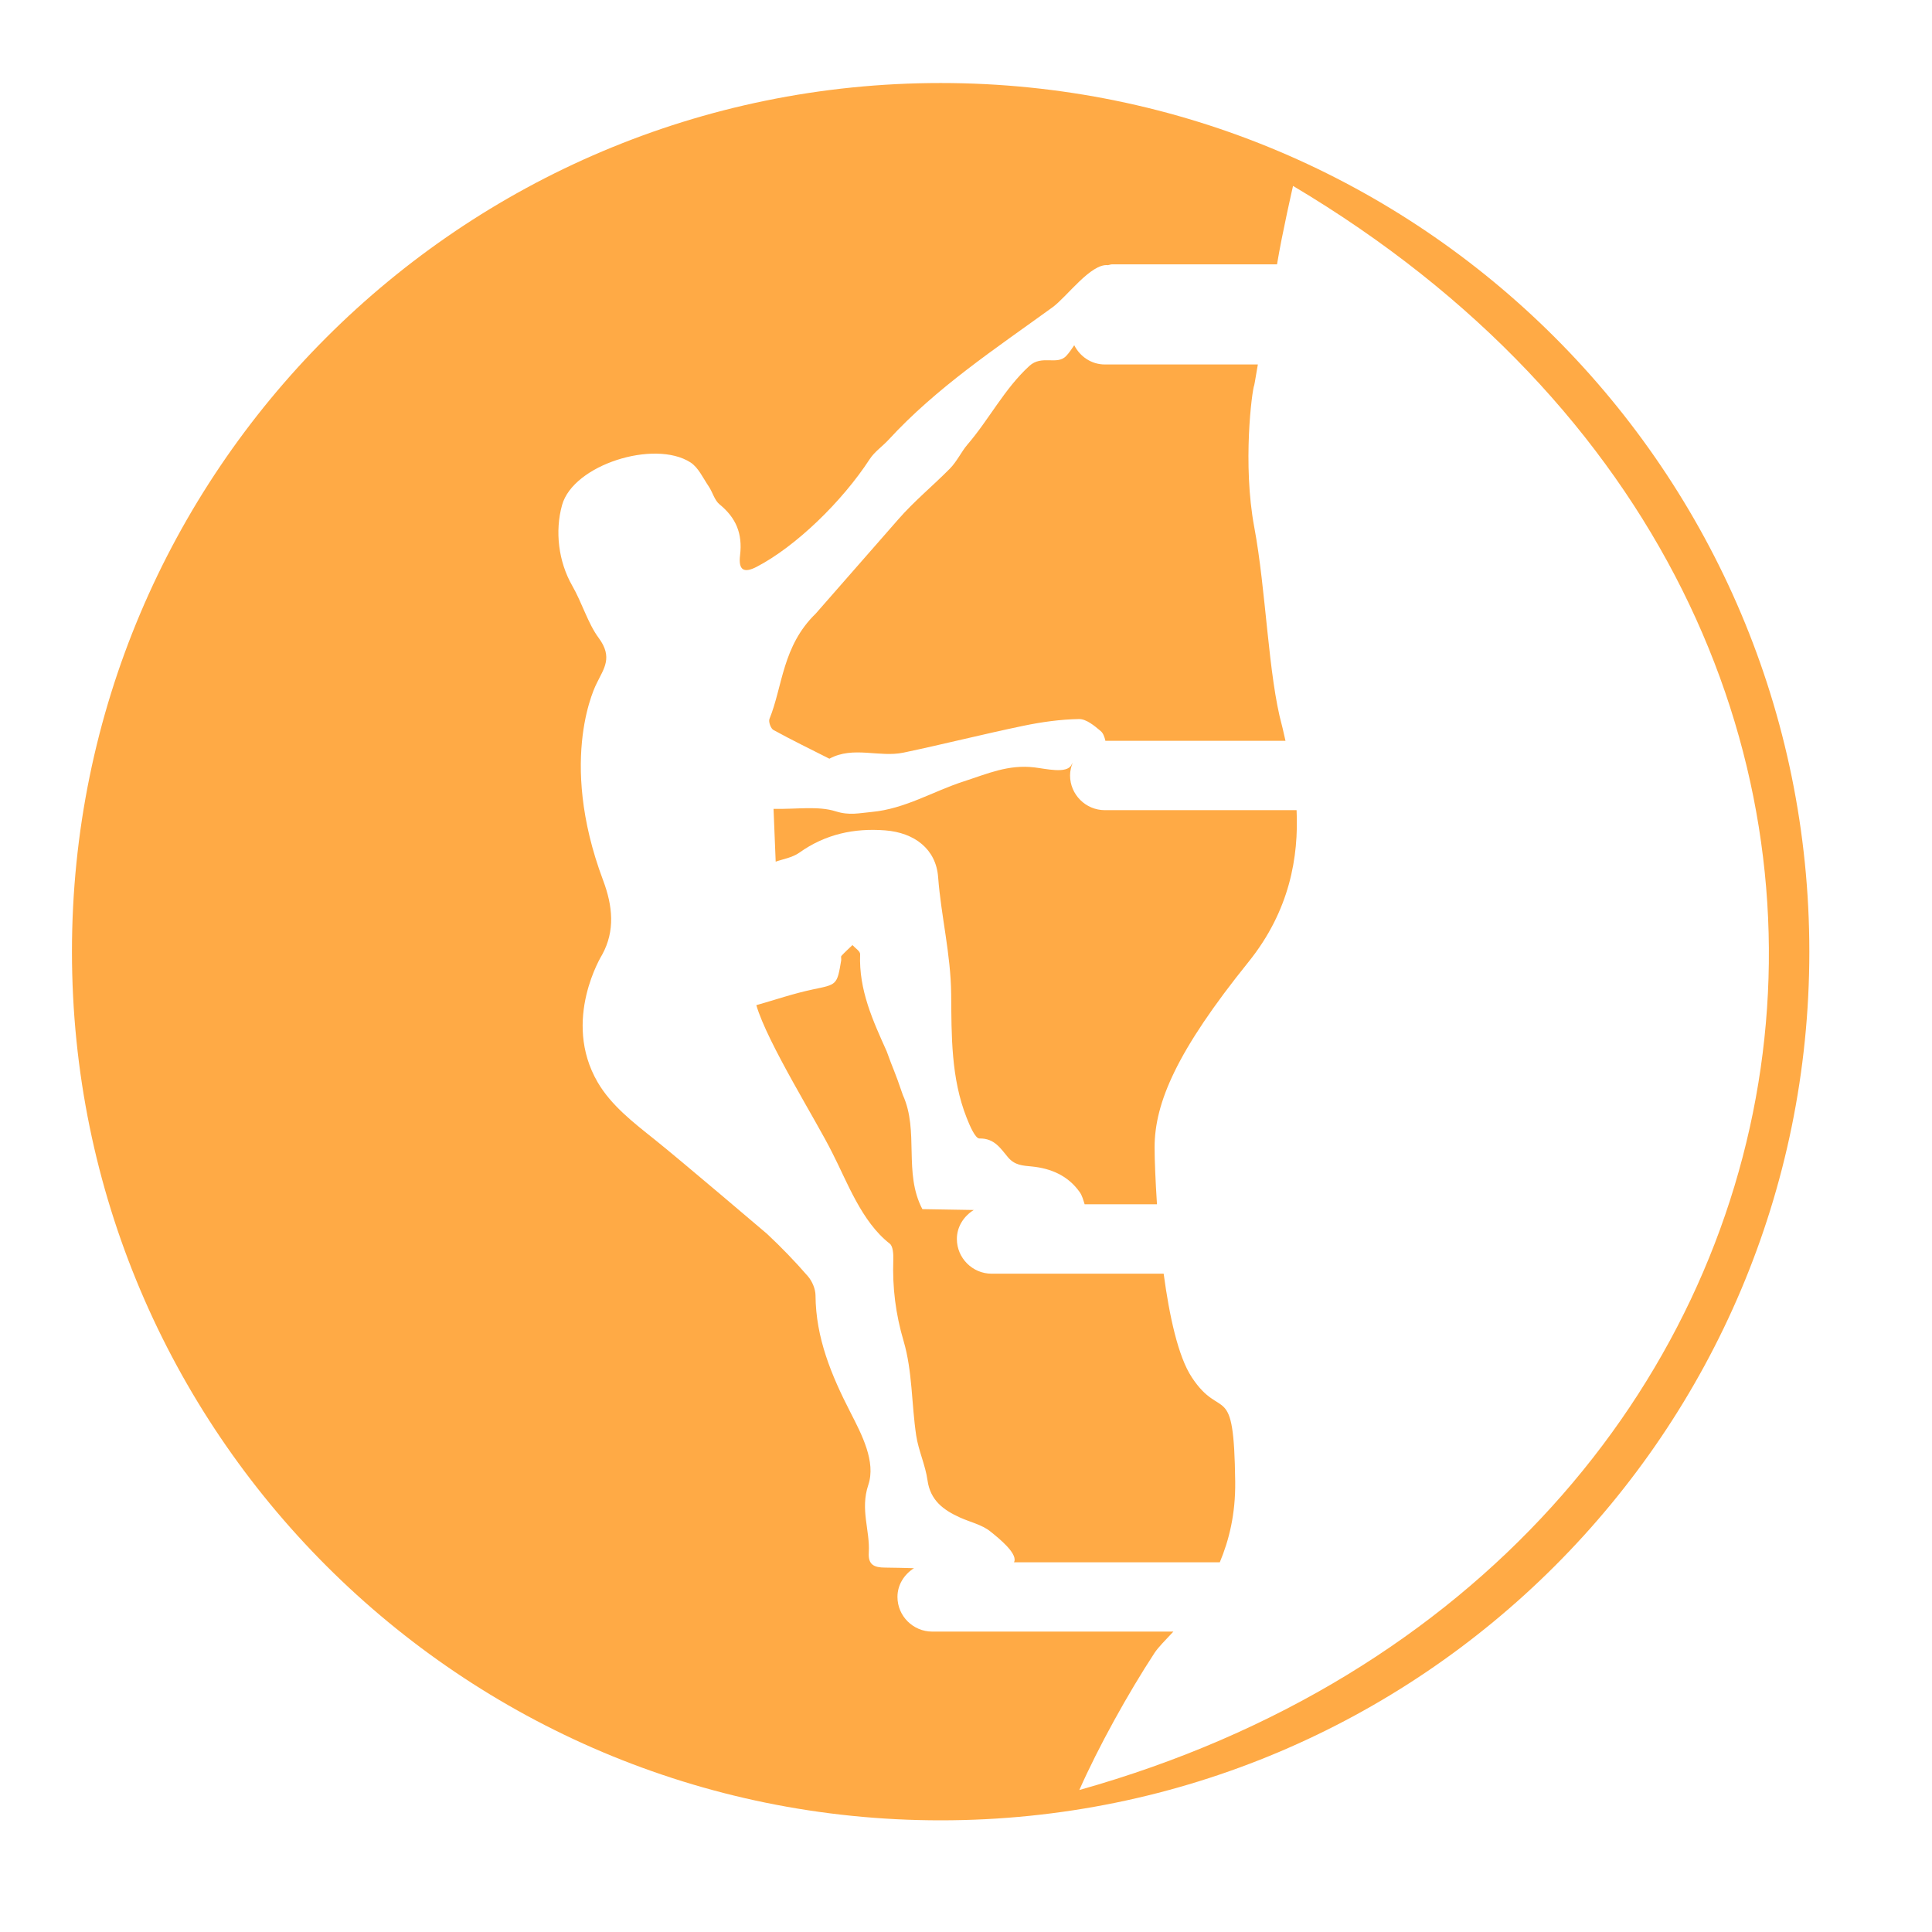
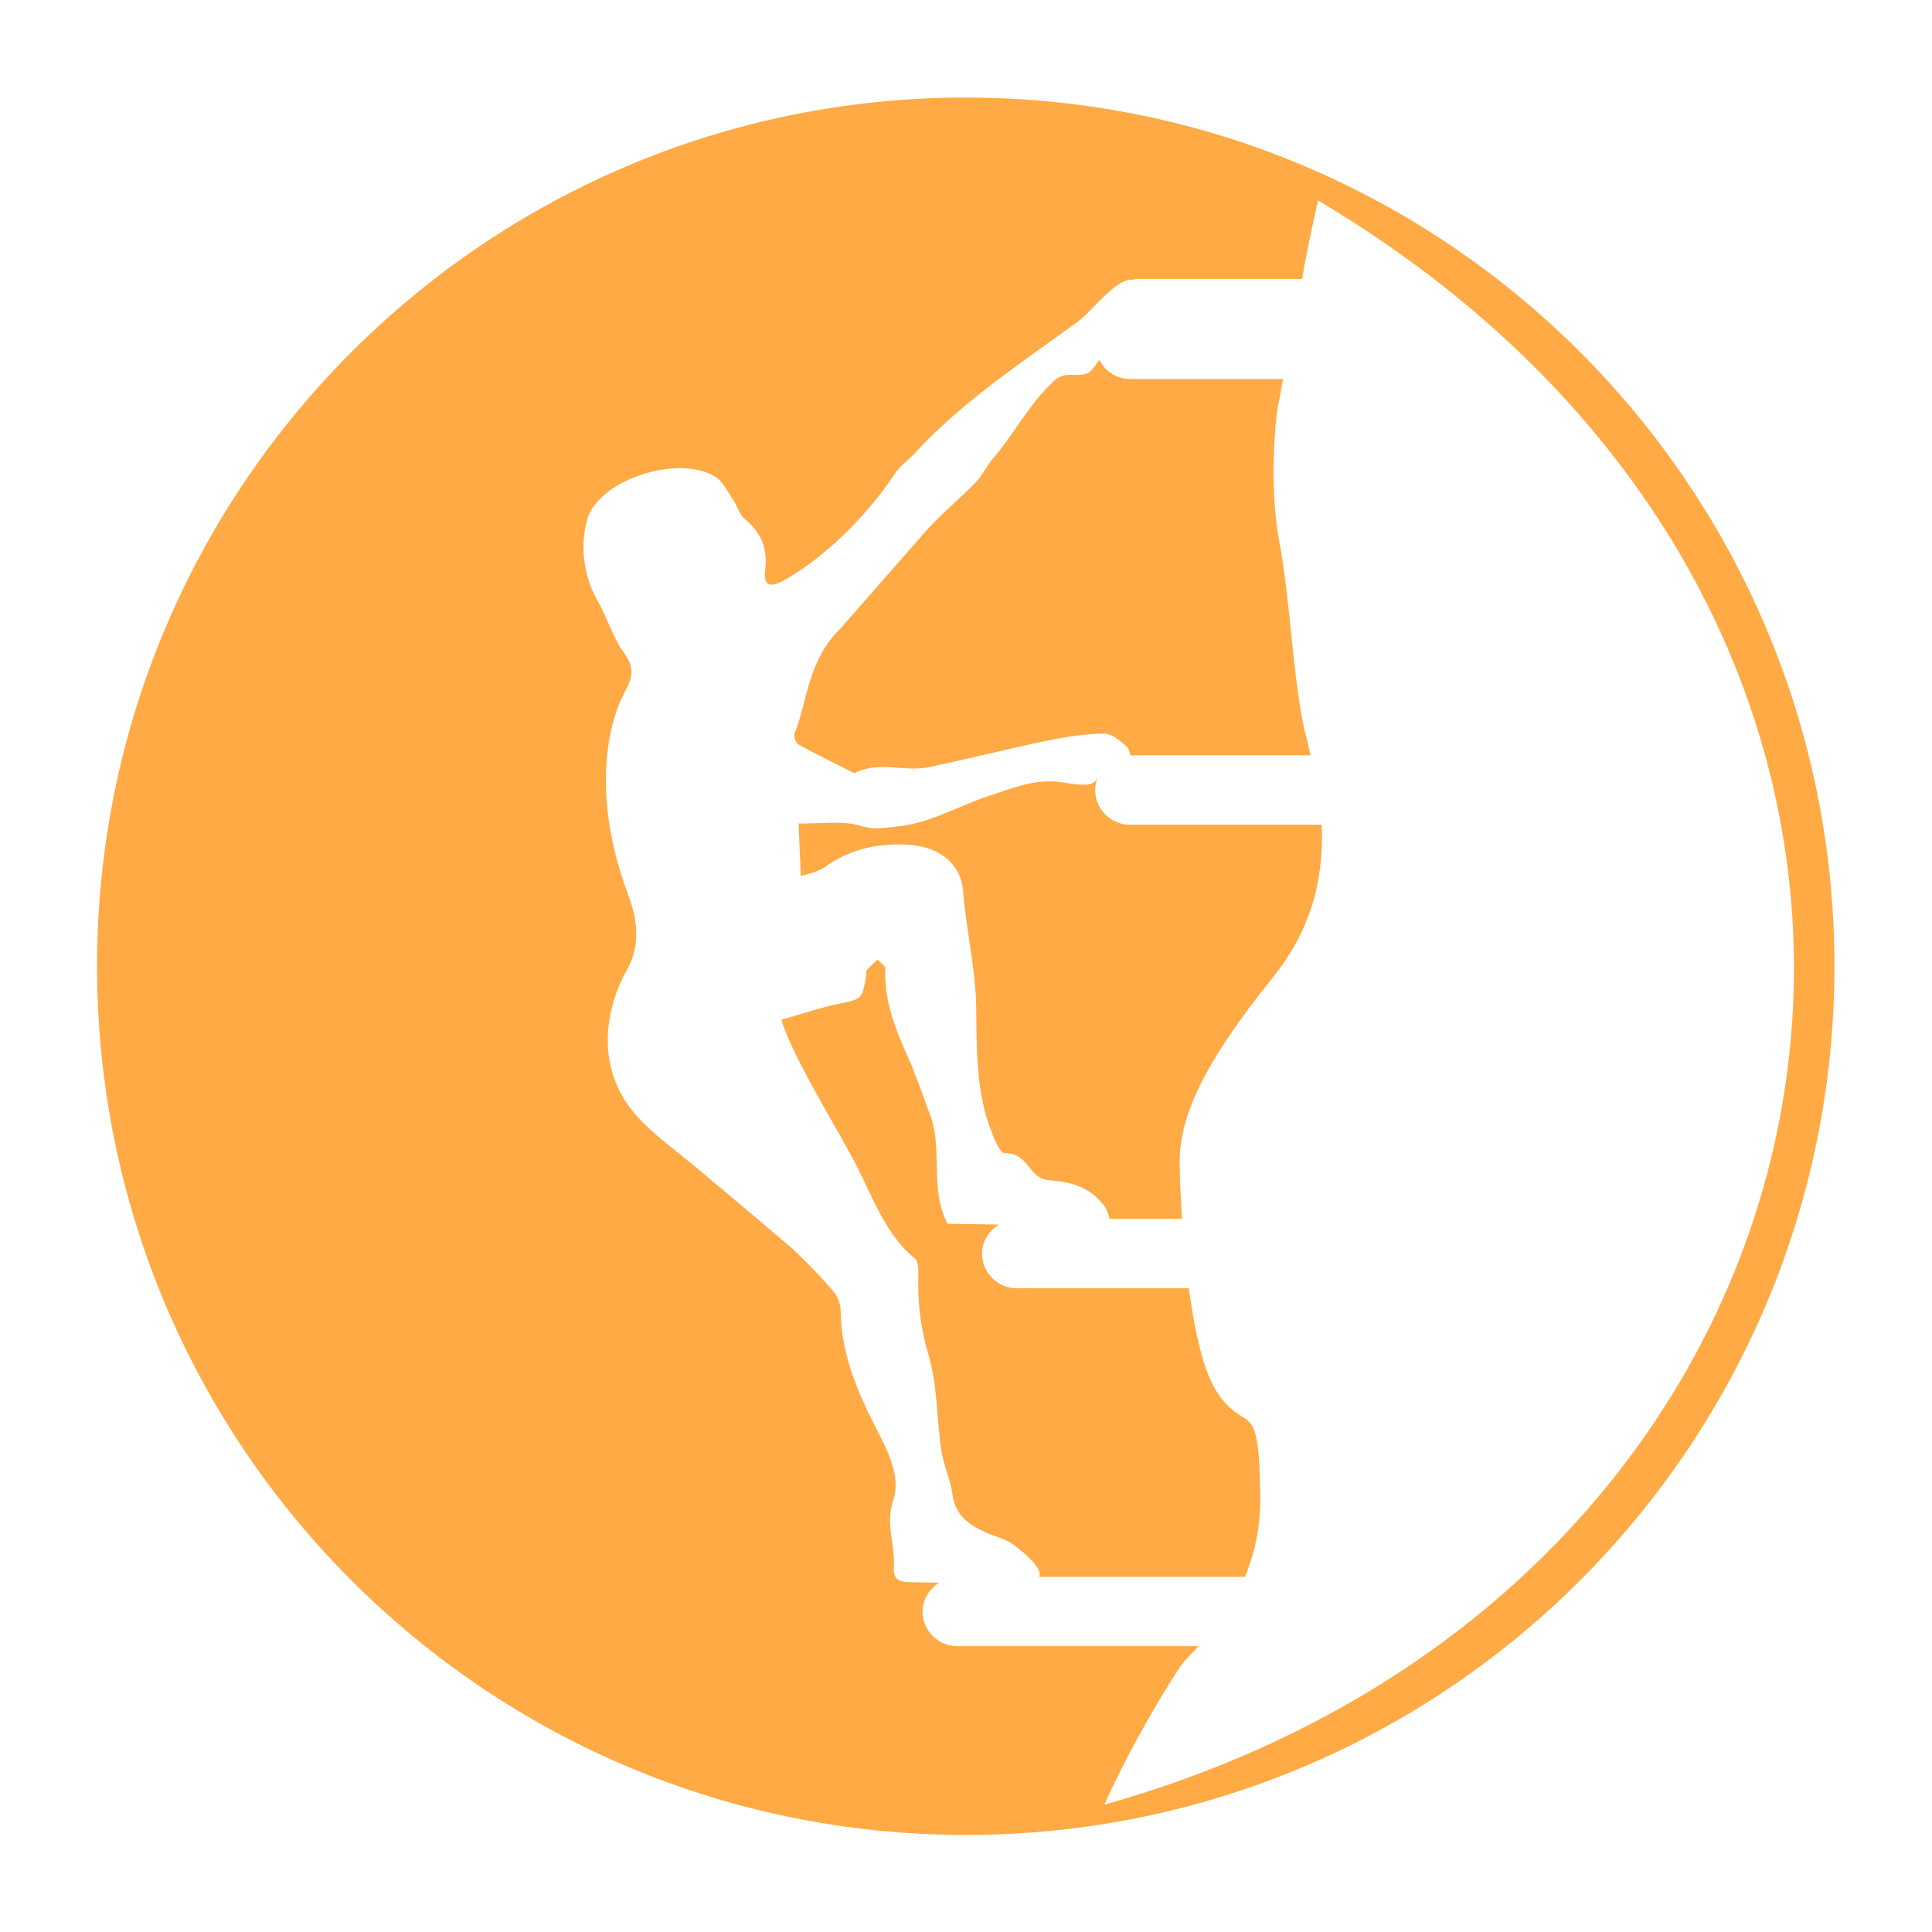
<svg xmlns="http://www.w3.org/2000/svg" height="65" width="65" id="svg6657" version="1.1">
  <defs id="defs6682" />
-   <g id="via_ferrata" ng-click="editCtrl.pushToArray(route, 'activities', 'via_ferrata', $event)" class="activity-icon" transform="matrix(1,0,0,-1,-394.1787,166.74)">
+   <g id="via_ferrata" ng-click="editCtrl.pushToArray(route, 'activities', 'via_ferrata', $event)" class="activity-icon" transform="matrix(0.9999971,0,0,-1.000031,-394.4542,166.5454)">
    <g id="g4319" transform="translate(-6.4,27.2)">
      <g id="g5228">
        <g id="g86" transform="translate(461.452,107.5228)">
-           <path style="fill:#ffaa45;fill-opacity:1;fill-rule:nonzero;stroke:none" d="m 31.648,2.793 c -16.141,-1e-7 -29.227,13.084 -29.227,29.225 0,16.141 13.086,29.225 29.227,29.225 16.14,-10e-7 29.225,-13.084 29.225,-29.225 0,-16.141 -13.085,-29.225 -29.225,-29.225 z M 43.503,6.255 C 68.284,20.987 63.069,52.706 36.313,60.223 c 0.635,-1.438 1.642,-3.258 2.533,-4.617 0.123,-0.185 0.355,-0.418 0.631,-0.713 l -8.115,0 c -0.642,0 -1.168,-0.524 -1.168,-1.166 0,-0.412 0.23,-0.759 0.555,-0.967 -0.324,-0.008 -0.647,-0.018 -0.971,-0.02 -0.359,-0.002 -0.575,-0.087 -0.549,-0.502 0.046,-0.752 -0.296,-1.446 -0.016,-2.279 0.262,-0.781 -0.22,-1.697 -0.602,-2.443 -0.642,-1.252 -1.164,-2.502 -1.174,-3.934 -0.002,-0.218 -0.113,-0.479 -0.258,-0.646 -0.433,-0.499 -0.893,-0.976 -1.375,-1.426 -2e-6,0 -2.923,-2.489 -3.781,-3.174 -0.702,-0.56 -1.463,-1.146 -1.916,-1.926 -1.218,-2.095 0.152,-4.291 0.152,-4.291 0.44,-0.803 0.356,-1.64 0.031,-2.504 -1.553,-4.14 -0.211,-6.633 -0.211,-6.633 0.236,-0.489 0.549,-0.865 0.062,-1.521 -0.362,-0.488 -0.554,-1.172 -0.889,-1.756 -0.465,-0.813 -0.587,-1.833 -0.342,-2.713 0.38,-1.358 3.105,-2.211 4.318,-1.436 0.268,0.171 0.423,0.525 0.615,0.807 0.133,0.195 0.193,0.465 0.365,0.605 0.555,0.453 0.778,0.983 0.691,1.711 -0.063,0.516 0.136,0.612 0.566,0.387 1.304,-0.681 2.86,-2.181 3.797,-3.621 0.162,-0.248 0.426,-0.426 0.631,-0.648 1.617,-1.76 3.6,-3.068 5.516,-4.457 0.482,-0.349 1.291,-1.484 1.867,-1.419 0.046,-0.006 0.087,-0.027 0.135,-0.027 l 5.553,0 C 43.142,7.818 43.503,6.255 43.503,6.255 Z m -7.362,5.361 c -0.087,0.126 -0.17,0.256 -0.275,0.365 -0.307,0.316 -0.817,-0.052 -1.234,0.33 -0.846,0.776 -1.354,1.801 -2.09,2.654 -0.187,0.217 -0.351,0.565 -0.584,0.801 -0.572,0.579 -1.206,1.098 -1.738,1.709 l -2.773,3.166 c -1.129,1.094 -1.114,2.456 -1.559,3.545 -0.039,0.095 0.043,0.324 0.133,0.373 0.618,0.34 1.254,0.649 1.883,0.967 0.803,-0.436 1.675,-0.033 2.494,-0.205 1.348,-0.283 2.683,-0.622 4.031,-0.902 0.615,-0.128 1.248,-0.217 1.873,-0.227 0.245,-0.004 0.518,0.225 0.73,0.404 0.085,0.072 0.129,0.199 0.158,0.328 l 6.059,0 c -0.041,-0.159 -0.079,-0.365 -0.117,-0.504 -0.464,-1.687 -0.536,-4.564 -0.934,-6.686 -0.397,-2.122 -0.079,-4.59 0,-4.779 0.01,-0.025 0.09,-0.528 0.121,-0.693 l -5.148,0 c -0.453,0 -0.836,-0.267 -1.029,-0.646 z m -0.049,14.043 c -0.016,0.028 -0.031,0.046 -0.047,0.078 -0.151,0.302 -0.858,0.127 -1.238,0.082 -0.888,-0.107 -1.59,0.215 -2.385,0.471 -1.028,0.331 -1.967,0.922 -3.092,1.027 -0.426,0.039 -0.752,0.125 -1.211,-0.02 -0.597,-0.188 -1.291,-0.068 -2.094,-0.084 0.028,0.674 0.048,1.175 0.072,1.777 0.228,-0.083 0.557,-0.133 0.799,-0.305 0.873,-0.622 1.845,-0.829 2.885,-0.748 0.986,0.077 1.709,0.628 1.781,1.57 0.1,1.318 0.427,2.598 0.439,3.943 0.012,1.382 -0.008,2.824 0.523,4.162 0.102,0.26 0.289,0.695 0.428,0.691 0.51,-0.012 0.717,0.346 0.963,0.635 0.23,0.27 0.493,0.277 0.799,0.307 0.648,0.064 1.224,0.311 1.613,0.865 0.082,0.116 0.119,0.264 0.164,0.406 l 2.434,0 c -0.051,-0.79 -0.08,-1.49 -0.08,-1.912 0,-1.5 0.749,-3.249 3.156,-6.236 1.395,-1.731 1.694,-3.551 1.621,-5.111 l -6.453,0 c -0.642,1e-6 -1.168,-0.526 -1.168,-1.168 0,-0.153 0.036,-0.298 0.09,-0.432 z m -7.412,6.137 c -0.125,0.121 -0.254,0.235 -0.371,0.363 -0.025,0.029 1.87e-4,0.101 -0.008,0.15 -0.139,0.839 -0.145,0.81 -0.957,0.98 -0.642,0.135 -1.267,0.35 -1.898,0.529 0.371,1.272 2.033,3.909 2.553,4.963 0.499,0.968 0.984,2.321 1.934,3.059 0.114,0.089 0.127,0.36 0.121,0.545 -0.032,0.933 0.077,1.821 0.348,2.738 0.297,1.01 0.264,2.114 0.422,3.17 0.077,0.511 0.31,0.999 0.381,1.51 0.095,0.681 0.54,1.001 1.092,1.252 0.342,0.155 0.737,0.24 1.02,0.467 0.34,0.271 0.865,0.71 0.816,0.99 -0.004,0.02 -0.013,0.031 -0.018,0.049 l 6.924,0 c 0.309,-0.739 0.53,-1.616 0.518,-2.705 -0.042,-3.5 -0.459,-2 -1.459,-3.516 C 39.637,45.644 39.342,44.274 39.15,42.852 l -5.789,0 c -0.642,0 -1.168,-0.526 -1.168,-1.168 0,-0.417 0.236,-0.769 0.568,-0.975 -0.574,-0.011 -1.171,-0.019 -1.729,-0.029 -0.644,-1.228 -0.101,-2.615 -0.656,-3.838 -0.296,-0.872 -0.319,-0.838 -0.545,-1.473 -0.459,-1.023 -0.942,-2.061 -0.893,-3.268 0.004,-0.099 -0.169,-0.204 -0.26,-0.307 z" transform="matrix(1,0,0,-1,-60.87328,32.0172)" id="path88" />
+           <path style="fill:#ffaa45;fill-opacity:1;fill-rule:nonzero;stroke:none" d="m -28.104,28.535 c -16.141,0 -29.227,-13.084 -29.227,-29.225 0,-16.141 13.086,-29.225 29.227,-29.225 16.14,1e-6 29.225,13.084 29.225,29.225 0,16.141 -13.085,29.225 -29.225,29.225 z m 11.854,-3.462 C 8.531,10.34 3.316,-21.378 -23.439,-28.895 c 0.635,1.438 1.642,3.258 2.533,4.617 0.123,0.185 0.355,0.418 0.631,0.713 l -8.115,0 c -0.642,0 -1.168,0.524 -1.168,1.166 0,0.412 0.23,0.759 0.555,0.967 -0.324,0.008 -0.647,0.018 -0.971,0.02 -0.359,0.002 -0.575,0.087 -0.549,0.502 0.046,0.752 -0.296,1.446 -0.016,2.279 0.262,0.781 -0.22,1.697 -0.602,2.443 -0.642,1.252 -1.164,2.502 -1.174,3.934 -0.002,0.218 -0.113,0.479 -0.258,0.646 -0.433,0.499 -0.893,0.976 -1.375,1.426 -2e-6,0 -2.923,2.489 -3.781,3.174 -0.702,0.56 -1.463,1.146 -1.916,1.926 -1.218,2.095 0.152,4.291 0.152,4.291 0.44,0.803 0.356,1.64 0.031,2.504 -1.553,4.14 -0.211,6.633 -0.211,6.633 0.236,0.489 0.549,0.865 0.062,1.521 -0.362,0.488 -0.554,1.172 -0.889,1.756 -0.465,0.813 -0.587,1.833 -0.342,2.713 0.38,1.358 3.105,2.211 4.318,1.436 0.268,-0.171 0.423,-0.525 0.615,-0.807 0.133,-0.195 0.193,-0.465 0.365,-0.605 0.555,-0.453 0.778,-0.983 0.691,-1.711 -0.063,-0.516 0.136,-0.612 0.566,-0.387 1.304,0.681 2.86,2.181 3.797,3.621 0.162,0.248 0.426,0.426 0.631,0.648 1.617,1.76 3.6,3.068 5.516,4.457 0.482,0.349 1.291,1.484 1.867,1.419 0.046,0.006 0.087,0.027 0.135,0.027 l 5.553,0 c 0.175,1.076 0.536,2.639 0.536,2.639 z m -7.362,-5.361 c -0.087,-0.126 -0.17,-0.256 -0.275,-0.365 -0.307,-0.316 -0.817,0.052 -1.234,-0.33 -0.846,-0.776 -1.354,-1.801 -2.09,-2.654 -0.187,-0.217 -0.351,-0.565 -0.584,-0.801 -0.572,-0.579 -1.206,-1.098 -1.738,-1.709 l -2.773,-3.166 c -1.129,-1.094 -1.114,-2.456 -1.559,-3.545 -0.039,-0.095 0.043,-0.324 0.133,-0.373 0.618,-0.34 1.254,-0.649 1.883,-0.967 0.803,0.436 1.675,0.033 2.494,0.205 1.348,0.283 2.683,0.622 4.031,0.902 0.615,0.128 1.248,0.217 1.873,0.227 0.245,0.004 0.518,-0.225 0.73,-0.404 0.085,-0.072 0.129,-0.199 0.158,-0.328 l 6.059,0 c -0.041,0.159 -0.079,0.365 -0.117,0.504 -0.464,1.687 -0.536,4.564 -0.934,6.686 -0.397,2.122 -0.079,4.59 0,4.779 0.01,0.025 0.09,0.528 0.121,0.693 l -5.148,0 c -0.453,0 -0.836,0.267 -1.029,0.646 z m -0.049,-14.043 c -0.016,-0.028 -0.031,-0.046 -0.047,-0.078 -0.151,-0.302 -0.858,-0.127 -1.238,-0.082 -0.888,0.107 -1.59,-0.215 -2.385,-0.471 -1.028,-0.331 -1.967,-0.922 -3.092,-1.027 -0.426,-0.039 -0.752,-0.125 -1.211,0.02 -0.597,0.188 -1.291,0.068 -2.094,0.084 0.028,-0.674 0.048,-1.175 0.072,-1.777 0.228,0.083 0.557,0.133 0.799,0.305 0.873,0.622 1.845,0.829 2.885,0.748 0.986,-0.077 1.709,-0.628 1.781,-1.57 0.1,-1.318 0.427,-2.598 0.439,-3.943 0.012,-1.382 -0.008,-2.824 0.523,-4.162 0.102,-0.26 0.289,-0.695 0.428,-0.691 0.51,0.012 0.717,-0.346 0.963,-0.635 0.23,-0.27 0.493,-0.277 0.799,-0.307 0.648,-0.064 1.224,-0.311 1.613,-0.865 0.082,-0.116 0.119,-0.264 0.164,-0.406 l 2.434,0 c -0.051,0.79 -0.08,1.49 -0.08,1.912 0,1.5 0.749,3.249 3.156,6.236 1.395,1.731 1.694,3.551 1.621,5.111 l -6.453,0 c -0.642,-1e-6 -1.168,0.526 -1.168,1.168 0,0.153 0.036,0.298 0.09,0.432 z m -7.412,-6.137 c -0.125,-0.121 -0.254,-0.235 -0.371,-0.363 -0.025,-0.029 1.87e-4,-0.101 -0.008,-0.15 -0.139,-0.839 -0.145,-0.81 -0.957,-0.98 -0.642,-0.135 -1.267,-0.35 -1.898,-0.529 0.371,-1.272 2.033,-3.909 2.553,-4.963 0.499,-0.968 0.984,-2.321 1.934,-3.059 0.114,-0.089 0.127,-0.36 0.121,-0.545 -0.032,-0.933 0.077,-1.821 0.348,-2.738 0.297,-1.01 0.264,-2.114 0.422,-3.17 0.077,-0.511 0.31,-0.999 0.381,-1.51 0.095,-0.681 0.54,-1.001 1.092,-1.252 0.342,-0.155 0.737,-0.24 1.02,-0.467 0.34,-0.271 0.865,-0.71 0.816,-0.99 -0.004,-0.02 -0.013,-0.031 -0.018,-0.049 l 6.924,0 c 0.309,0.739 0.53,1.616 0.518,2.705 -0.042,3.5 -0.459,2 -1.459,3.516 -0.458,0.695 -0.754,2.066 -0.945,3.488 l -5.789,0 c -0.642,0 -1.168,0.526 -1.168,1.168 0,0.417 0.236,0.769 0.568,0.975 -0.574,0.011 -1.171,0.019 -1.729,0.029 -0.644,1.228 -0.101,2.615 -0.656,3.838 -0.296,0.872 -0.319,0.838 -0.545,1.473 -0.459,1.023 -0.942,2.061 -0.893,3.268 0.004,0.099 -0.169,0.204 -0.26,0.307 z" id="path88" />
        </g>
        <g id="g90" transform="translate(-54.57627,-166.0068)">
          <g id="g92" clip-path="url(#clipPath94)">
            <g id="g98" transform="translate(499.4168,304.5395)" />
          </g>
        </g>
        <g id="g110" transform="translate(428.5767,100.7579)" />
      </g>
      <g transform="translate(444.1368,84.64732)" id="g114" />
      <g transform="translate(446.1368,96.68892)" id="g118" />
      <g transform="translate(449.9454,112.2827)" id="g122" />
      <g transform="translate(447.9454,127.2779)" id="g126" />
    </g>
  </g>
</svg>
